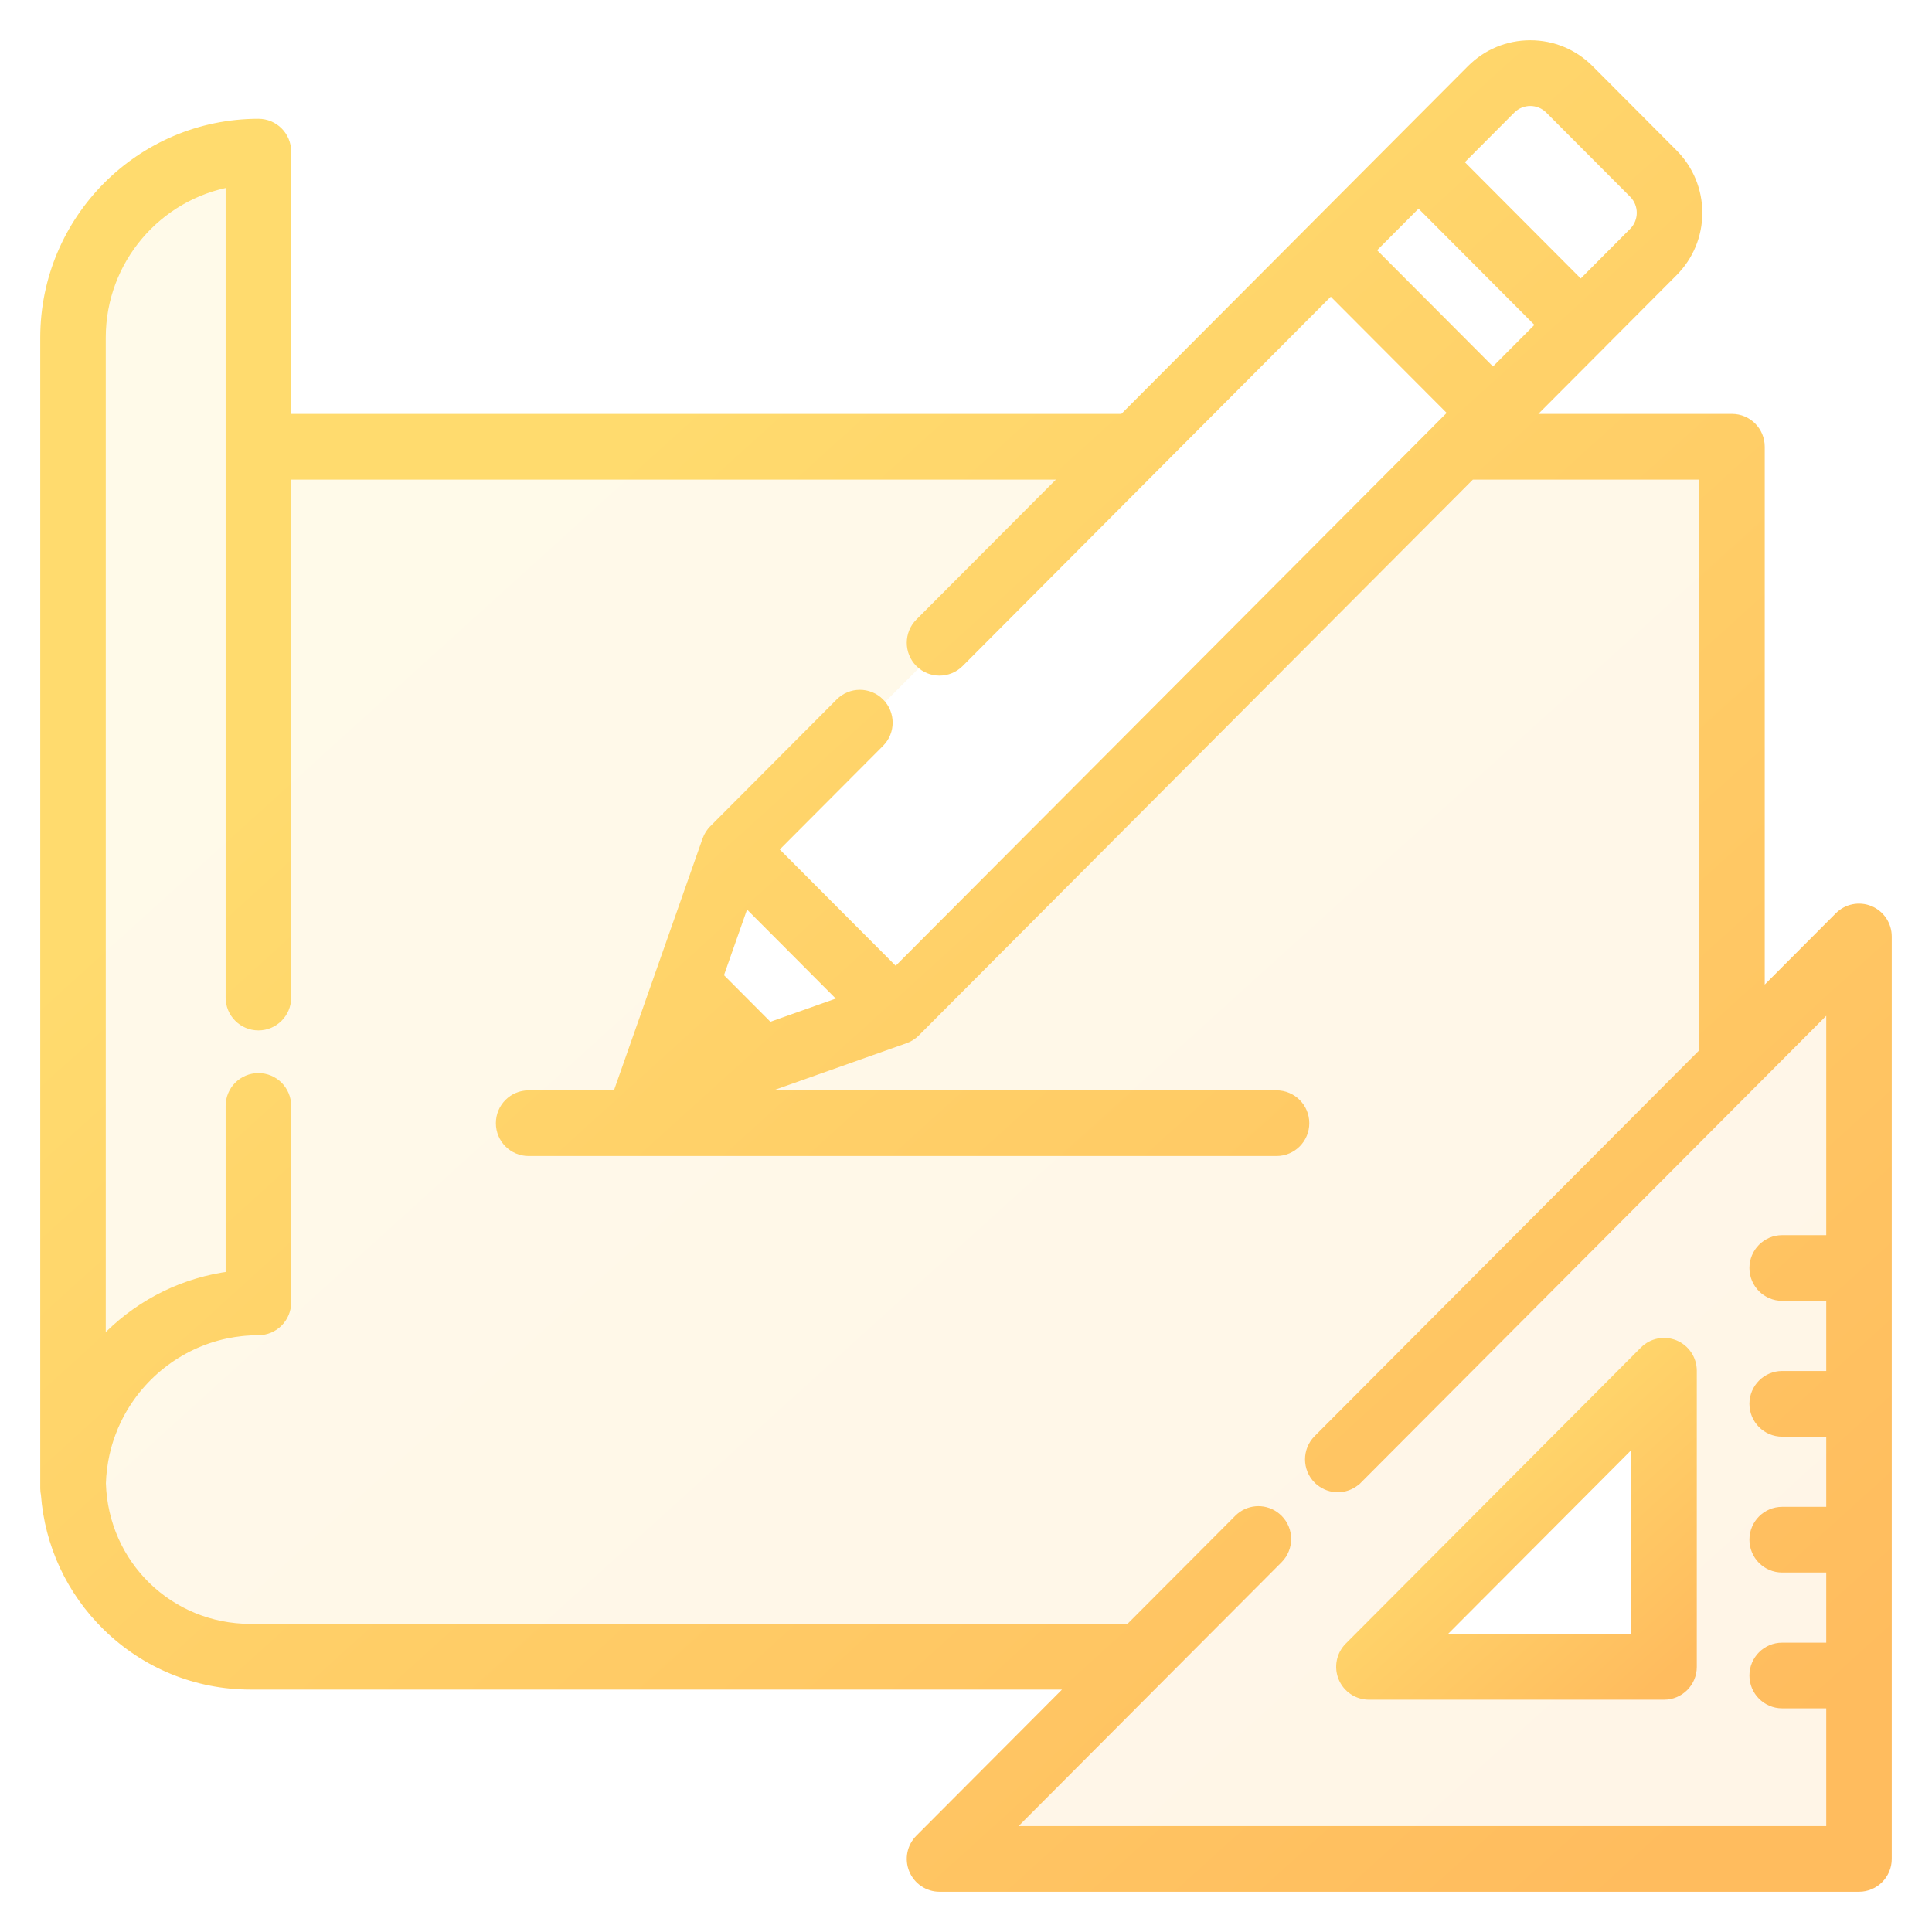
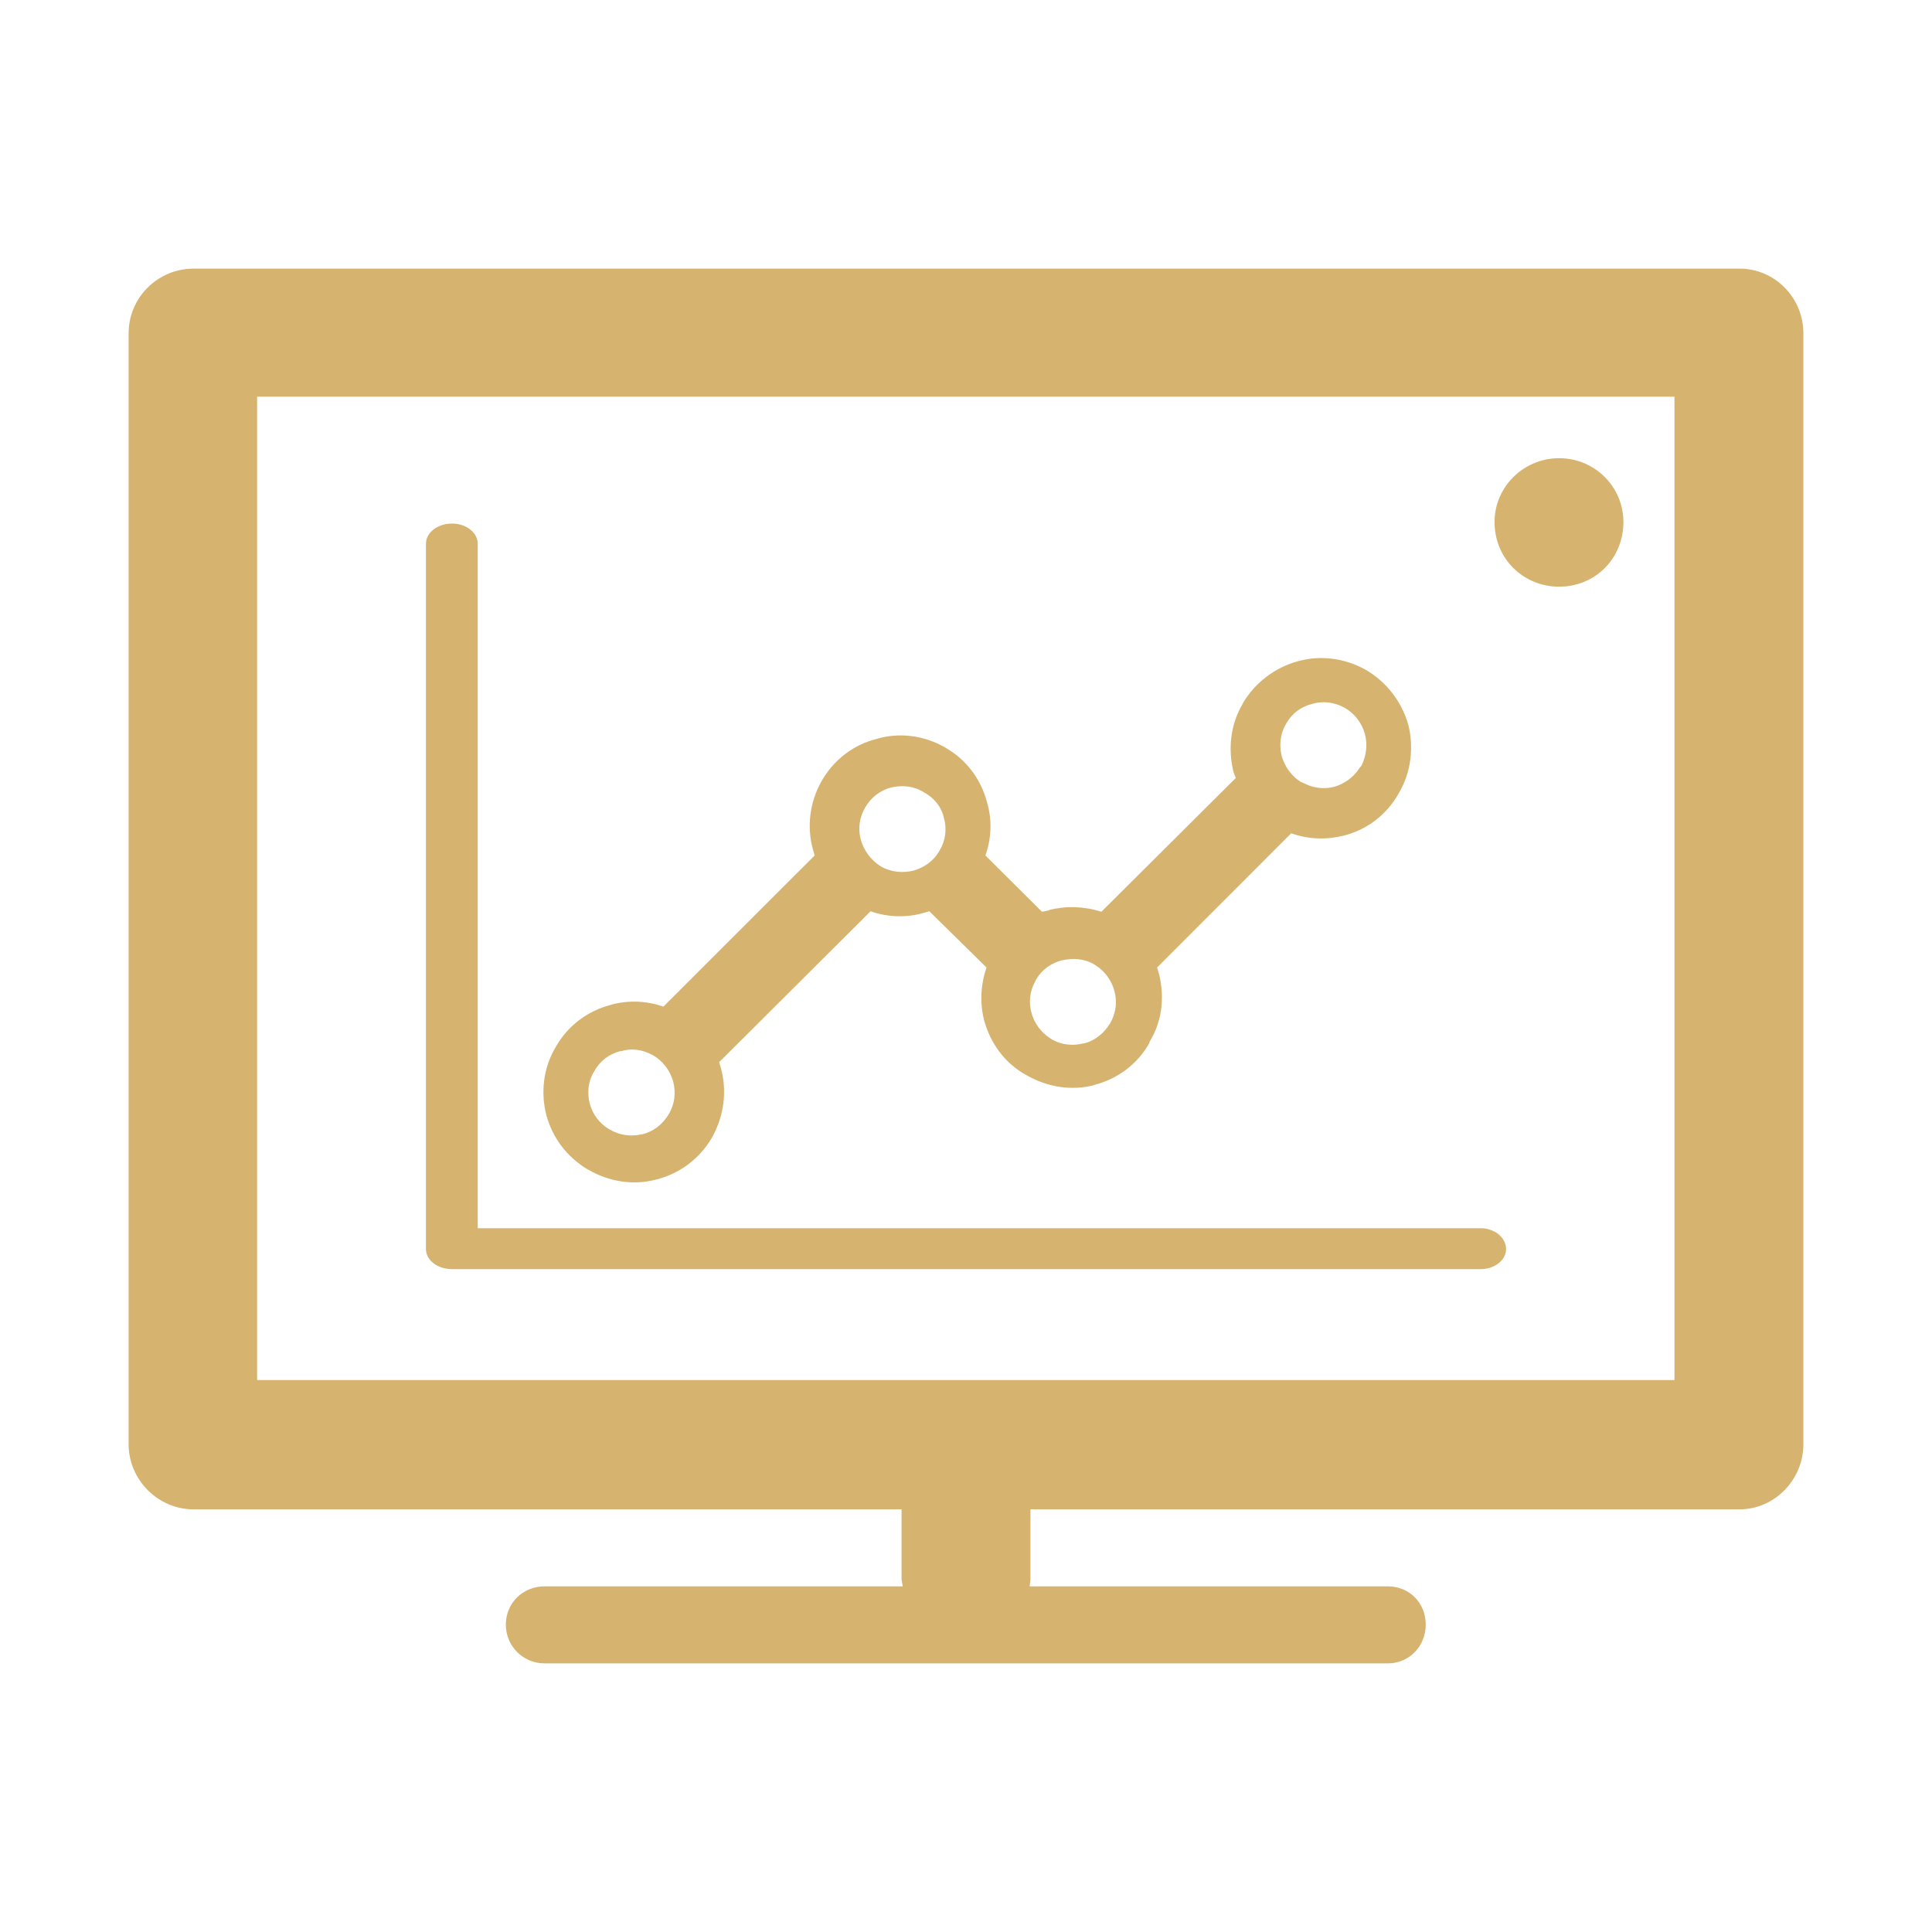
- <svg xmlns="http://www.w3.org/2000/svg" width="42" height="42" viewBox="0 0 42 42" fill="none">
-   <path opacity="0.15" fill-rule="evenodd" clip-rule="evenodd" d="M40.638 19.814C40.418 19.723 40.166 19.773 39.998 19.942L38.239 21.706V9.712C38.239 9.386 37.977 9.123 37.652 9.123H33.141L34.779 7.48L34.779 7.479L36.357 5.896C36.695 5.557 36.882 5.106 36.882 4.626C36.882 4.147 36.695 3.696 36.357 3.356L34.533 1.526C34.195 1.187 33.745 1 33.267 1C32.789 1 32.339 1.187 32.001 1.526L30.422 3.11L28.515 5.023L24.429 9.123H6.205V3.296C6.205 2.97 5.942 2.707 5.618 2.707C3.071 2.707 1 4.785 1 7.339V32.356C1 32.399 1.005 32.442 1.014 32.483C1.095 33.566 1.562 34.573 2.344 35.338C3.179 36.155 4.281 36.605 5.447 36.605H23.388L20.009 39.995C19.841 40.163 19.791 40.416 19.882 40.636C19.973 40.856 20.187 41 20.424 41H40.413C40.737 41 41 40.736 41 40.411V20.358C41 20.12 40.857 19.905 40.638 19.814ZM32.831 2.359C33.072 2.118 33.463 2.118 33.703 2.359L35.527 4.189C35.767 4.43 35.767 4.822 35.527 5.063L34.364 6.231L31.668 3.526L32.831 2.359ZM30.838 4.359L33.533 7.063L32.456 8.144L29.761 5.44L30.838 4.359ZM18.397 21.76L16.715 22.356L15.595 21.232L16.188 19.544L18.397 21.76ZM35.829 30.171L30.171 35.829C30.108 35.892 30.152 36 30.241 36H36V30.241C36 30.152 35.892 30.108 35.829 30.171ZM16 18.5L19.5 22L32.5 9L29 5.5L16 18.5Z" fill="url(#paint0_linear)" />
-   <path d="M36.4 29.255C36.18 29.164 35.928 29.214 35.76 29.383L29.344 35.819C29.176 35.988 29.126 36.241 29.217 36.461C29.308 36.681 29.522 36.825 29.759 36.825H36.175C36.499 36.825 36.762 36.561 36.762 36.236V29.799C36.762 29.561 36.619 29.346 36.4 29.255ZM31.176 35.647L35.588 31.221V35.647H31.176Z" fill="url(#paint1_linear)" stroke="url(#paint2_linear)" stroke-width="0.25" />
-   <path d="M40.638 19.814C40.418 19.723 40.166 19.773 39.998 19.942L38.239 21.706V9.712C38.239 9.386 37.977 9.123 37.652 9.123H33.141L34.779 7.48C34.779 7.48 34.779 7.479 34.779 7.479L36.357 5.896C36.695 5.557 36.882 5.106 36.882 4.626C36.882 4.147 36.695 3.696 36.357 3.356L34.533 1.526C34.195 1.187 33.745 1 33.267 1C32.789 1 32.339 1.187 32.001 1.526L30.422 3.11L28.515 5.023L24.429 9.123H6.205V3.296C6.205 2.97 5.942 2.707 5.618 2.707C3.071 2.707 1 4.785 1 7.339V32.356C1 32.399 1.005 32.442 1.014 32.483C1.095 33.566 1.562 34.573 2.344 35.338C3.179 36.155 4.281 36.605 5.447 36.605H23.388L20.009 39.995C19.841 40.163 19.791 40.416 19.882 40.636C19.973 40.856 20.187 41 20.424 41H40.413C40.737 41 41 40.736 41 40.411V20.358C41 20.12 40.857 19.905 40.638 19.814ZM32.831 2.359C33.072 2.118 33.463 2.118 33.703 2.359L35.527 4.189C35.767 4.43 35.767 4.822 35.527 5.063L34.364 6.231L31.668 3.526L32.831 2.359ZM30.838 4.359L33.533 7.063L32.456 8.144L29.761 5.44L30.838 4.359ZM39.826 26.976H38.743C38.419 26.976 38.156 27.24 38.156 27.565C38.156 27.891 38.419 28.154 38.743 28.154H39.826V29.929H38.743C38.419 29.929 38.156 30.193 38.156 30.518C38.156 30.844 38.419 31.107 38.743 31.107H39.826V32.882H38.743C38.419 32.882 38.156 33.146 38.156 33.471C38.156 33.797 38.419 34.06 38.743 34.06H39.826V35.835H38.743C38.419 35.835 38.156 36.099 38.156 36.424C38.156 36.749 38.419 37.013 38.743 37.013H39.826V39.822H21.842L27.772 33.873C28.001 33.643 28.001 33.27 27.772 33.04C27.746 33.014 27.717 32.991 27.688 32.97C27.459 32.813 27.145 32.836 26.942 33.04L24.562 35.427H5.448C3.667 35.427 2.233 34.032 2.177 32.249C2.18 32.137 2.189 32.026 2.203 31.917C2.203 31.916 2.203 31.915 2.203 31.915C2.21 31.863 2.218 31.811 2.227 31.759C2.228 31.753 2.229 31.747 2.23 31.741C2.238 31.695 2.247 31.65 2.257 31.604C2.26 31.591 2.263 31.579 2.266 31.566C2.275 31.527 2.285 31.489 2.295 31.451C2.3 31.43 2.306 31.41 2.312 31.389C2.321 31.359 2.33 31.329 2.339 31.3C2.349 31.27 2.359 31.241 2.369 31.212C2.376 31.192 2.383 31.171 2.391 31.151C2.405 31.112 2.42 31.074 2.436 31.036C2.44 31.025 2.445 31.014 2.449 31.003C2.469 30.956 2.49 30.91 2.512 30.864C2.513 30.862 2.514 30.86 2.515 30.858C2.974 29.905 3.858 29.194 4.917 28.973C4.92 28.973 4.923 28.972 4.926 28.971C4.975 28.961 5.024 28.953 5.073 28.945C5.082 28.944 5.09 28.942 5.098 28.941C5.143 28.934 5.188 28.928 5.233 28.923C5.246 28.922 5.258 28.92 5.271 28.919C5.314 28.914 5.358 28.912 5.402 28.909C5.416 28.908 5.43 28.906 5.444 28.906C5.501 28.903 5.559 28.901 5.618 28.901C5.942 28.901 6.205 28.638 6.205 28.312V24.042C6.205 23.716 5.942 23.453 5.618 23.453C5.293 23.453 5.03 23.716 5.03 24.042V27.76C4.039 27.886 3.119 28.33 2.393 29.041C2.317 29.115 2.245 29.193 2.174 29.272V7.339C2.174 5.635 3.41 4.215 5.03 3.935V21.686C5.03 22.011 5.293 22.275 5.618 22.275C5.942 22.275 6.205 22.011 6.205 21.686V10.301H23.255L20.009 13.557C19.78 13.787 19.78 14.16 20.009 14.39C20.238 14.62 20.61 14.62 20.839 14.39L25.087 10.128C25.087 10.128 25.087 10.128 25.087 10.128L28.93 6.273L31.626 8.977L31.309 9.294C31.309 9.295 31.309 9.295 31.309 9.295L19.471 21.172L16.775 18.467L19.108 16.126C19.338 15.896 19.338 15.523 19.108 15.293C18.879 15.063 18.507 15.063 18.278 15.293L15.529 18.051C15.515 18.066 15.501 18.081 15.488 18.097C15.484 18.102 15.48 18.108 15.476 18.114C15.468 18.125 15.46 18.136 15.452 18.147C15.448 18.154 15.444 18.161 15.44 18.168C15.433 18.179 15.427 18.19 15.421 18.201C15.418 18.209 15.414 18.216 15.411 18.224C15.405 18.235 15.401 18.247 15.396 18.259C15.395 18.263 15.393 18.267 15.391 18.271L14.247 21.522L13.467 23.738C13.457 23.768 13.45 23.798 13.444 23.828H11.492C11.167 23.828 10.905 24.092 10.905 24.417C10.905 24.742 11.167 25.006 11.492 25.006H27.75C28.075 25.006 28.338 24.742 28.338 24.417C28.338 24.092 28.075 23.828 27.75 23.828H16.085L19.666 22.56C19.669 22.559 19.672 22.557 19.675 22.556C19.689 22.551 19.702 22.545 19.716 22.539C19.721 22.537 19.727 22.534 19.732 22.532C19.746 22.525 19.76 22.517 19.773 22.509C19.778 22.506 19.782 22.503 19.786 22.501C19.801 22.492 19.814 22.482 19.828 22.471C19.831 22.469 19.835 22.466 19.838 22.464C19.854 22.45 19.87 22.436 19.886 22.421L31.967 10.301H37.065V22.884L28.667 31.309C28.438 31.539 28.438 31.912 28.667 32.142C28.681 32.156 28.696 32.17 28.712 32.182C28.819 32.27 28.951 32.315 29.082 32.315C29.214 32.315 29.345 32.27 29.453 32.182C29.468 32.17 29.483 32.156 29.497 32.142L29.498 32.142L39.826 21.78V26.976ZM18.397 21.76L16.715 22.356L15.595 21.232L16.188 19.544L18.397 21.76Z" fill="url(#paint3_linear)" stroke="url(#paint4_linear)" stroke-width="0.25" />
-   <defs>
-     <linearGradient id="paint0_linear" x1="3.267" y1="1" x2="37.8" y2="39.133" gradientUnits="userSpaceOnUse">
-       <stop offset="0.259" stop-color="#FFDB6E" />
-       <stop offset="1" stop-color="#FFBC5E" />
-     </linearGradient>
-     <linearGradient id="paint1_linear" x1="29.602" y1="29.21" x2="36.178" y2="36.448" gradientUnits="userSpaceOnUse">
-       <stop offset="0.259" stop-color="#FFDB6E" />
-       <stop offset="1" stop-color="#FFBC5E" />
-     </linearGradient>
-     <linearGradient id="paint2_linear" x1="29.602" y1="29.21" x2="36.178" y2="36.448" gradientUnits="userSpaceOnUse">
-       <stop offset="0.259" stop-color="#FFDB6E" />
-       <stop offset="1" stop-color="#FFBC5E" />
-     </linearGradient>
-     <linearGradient id="paint3_linear" x1="3.267" y1="1" x2="37.8" y2="39.133" gradientUnits="userSpaceOnUse">
-       <stop offset="0.259" stop-color="#FFDB6E" />
-       <stop offset="1" stop-color="#FFBC5E" />
-     </linearGradient>
-     <linearGradient id="paint4_linear" x1="3.267" y1="1" x2="37.8" y2="39.133" gradientUnits="userSpaceOnUse">
-       <stop offset="0.259" stop-color="#FFDB6E" />
-       <stop offset="1" stop-color="#FFBC5E" />
-     </linearGradient>
-   </defs>
+ <svg xmlns="http://www.w3.org/2000/svg" t="1744662897737" class="icon" viewBox="0 0 1024 1024" version="1.1" p-id="8469" width="200" height="200">
+   <path d="M921.998 142.375H102.652c-18.982 0-34.475 15.288-34.475 34.271v588.847c0 18.78 15.493 34.495 34.475 34.495H477.85v37.316l0.651 3.492H288.606c-11.349 0-20.507 8.729-20.507 20.303 0 11.35 9.158 20.526 20.507 20.526h446.991c11.349 0 20.077-9.177 20.077-20.526 0-11.573-8.729-20.303-20.077-20.303H545.722l0.429-3.492v-37.316h375.848c18.556 0 33.825-15.715 33.825-34.495V176.646c-0.001-18.983-15.27-34.271-33.826-34.271zM887.5 731.465H136.274V210.248H887.5v521.217z" fill="#d6b36f" p-id="8470" />
+   <path d="M826.392 310.953c19.001 0 34.048-14.84 34.048-34.271 0-18.537-15.047-33.825-34.048-33.825-18.984 0-34.254 15.288-34.254 33.825 0 19.431 15.269 34.271 34.254 34.271zM311.258 619.704l0.535 0.271c11.637 6.686 24.408 8.29 35.916 5.215l0.6-0.135c11.772-3.076 22.475-10.702 29.096-22.204 6.557-11.772 7.897-24.75 4.751-36.522l-1.006-3.346 80.266-79.994c9.032 3.21 19 3.475 27.896 0.934l3.275-0.934 30.301 29.83c-3.275 9.367-3.547 19.398-1.206 28.225 3.282 11.908 10.974 22.609 22.274 28.767 11.572 6.686 24.35 8.291 35.922 5.351l0.6-0.271c11.709-3.075 22.41-10.702 28.762-22.203v-0.406c6.891-11.237 8.025-23.944 5.086-35.981l-1.07-3.48 71.098-71.169c9.232 3.346 19 3.481 28.025 1.206 11.908-3.076 22.41-10.703 28.967-22.34l0.135-0.271c6.551-11.102 7.893-24.344 4.945-36.116a49.26 49.26 0 0 0-22.404-29.031c-11.643-6.557-24.686-7.891-36.387-4.552-11.572 3.21-22.273 10.973-28.83 22.075v0.135c-6.82 11.373-7.963 24.479-5.016 36.387l1.205 3.21-71.24 70.898c-9.225-2.939-18.729-3.211-27.625-0.935l-0.465 0.271-3.41 0.664-29.965-29.83c3.275-9.232 3.545-19.129 0.87-28.09-3.081-11.908-10.638-22.61-22.275-29.167-11.237-6.557-24.614-8.026-36.187-4.545-11.908 2.939-22.545 10.702-29.231 22.339-6.356 11.373-7.891 24.08-4.616 36.251l0.935 3.211-80.194 80.13a46.27 46.27 0 0 0-27.561-1.07l-0.335 0.136c-11.901 3.075-22.539 10.701-29.096 22.21-6.821 11.366-8.026 24.479-5.016 36.251 3.275 11.773 10.502 21.805 21.675 28.625z m369.948-235.236l0.807-1.47c3.074-5.222 7.955-8.562 13.441-9.903 5.352-1.605 11.301-1.07 16.652 1.741l1.205 0.671c5.018 3.075 8.633 8.026 10.104 13.506 1.471 5.486 0.871 11.237-1.805 16.859l-0.871 0.935c-3.01 4.951-8.027 8.562-13.377 10.167-5.352 1.469-11.438 0.805-16.588-2.006l-1.342-0.535c-4.945-3.075-8.49-8.162-10.096-13.648-1.341-5.215-0.94-11.365 1.87-16.317zM548.505 520.503l0.734-1.47c3.076-5.216 7.963-8.562 13.514-10.031h0.264c5.623-1.342 11.709-0.941 16.924 2.141l0.605 0.398c5.018 3.076 8.627 8.162 10.098 13.643 1.605 5.757 0.869 11.644-2.205 17.123-3.146 5.223-8.162 9.367-13.85 10.702h-0.398c-5.217 1.341-11.174 0.941-16.254-1.869l-1.27-0.806c-4.887-3.076-8.498-8.027-9.967-13.507-1.471-5.351-1.006-11.108 1.805-16.324z m-89.901-92.569c3.146-5.486 8.297-9.231 13.777-10.566 5.822-1.341 12.043-0.806 17.258 2.54 5.487 2.939 9.368 7.756 10.638 13.513 1.67 5.751 0.935 12.036-2.211 17.253-2.94 5.486-8.156 9.096-13.642 10.701-5.751 1.477-12.172 0.941-17.523-2.141-5.287-3.21-9.032-8.561-10.638-14.041-1.54-5.621-0.934-11.773 2.341-17.259zM314.94 567.868c3.011-5.622 8.026-9.232 13.642-10.702h0.606c5.351-1.741 11.437-0.936 16.917 2.141 5.222 2.939 9.032 8.162 10.702 13.912 1.476 5.887 0.87 12.037-2.34 17.259-3.14 5.479-8.362 9.361-13.977 10.702h-0.335c-5.615 1.334-11.572 0.664-17.059-2.547l-0.264-0.129c-5.215-3.081-8.761-8.026-10.231-13.513-1.477-5.622-0.942-12.043 2.339-17.123z" fill="#d6b36f" p-id="8471" />
+   <path d="M239.627 672.671h545.109c7.408 0 13.504-4.731 13.504-10.614 0-6.116-6.096-11.077-13.504-11.077H253.202V288.226c0-6-6.171-10.732-13.574-10.732-7.696 0-13.868 4.732-13.868 10.732v373.831c-0.001 5.882 6.171 10.614 13.867 10.614z" fill="#d6b36f" p-id="8472" />
</svg>
